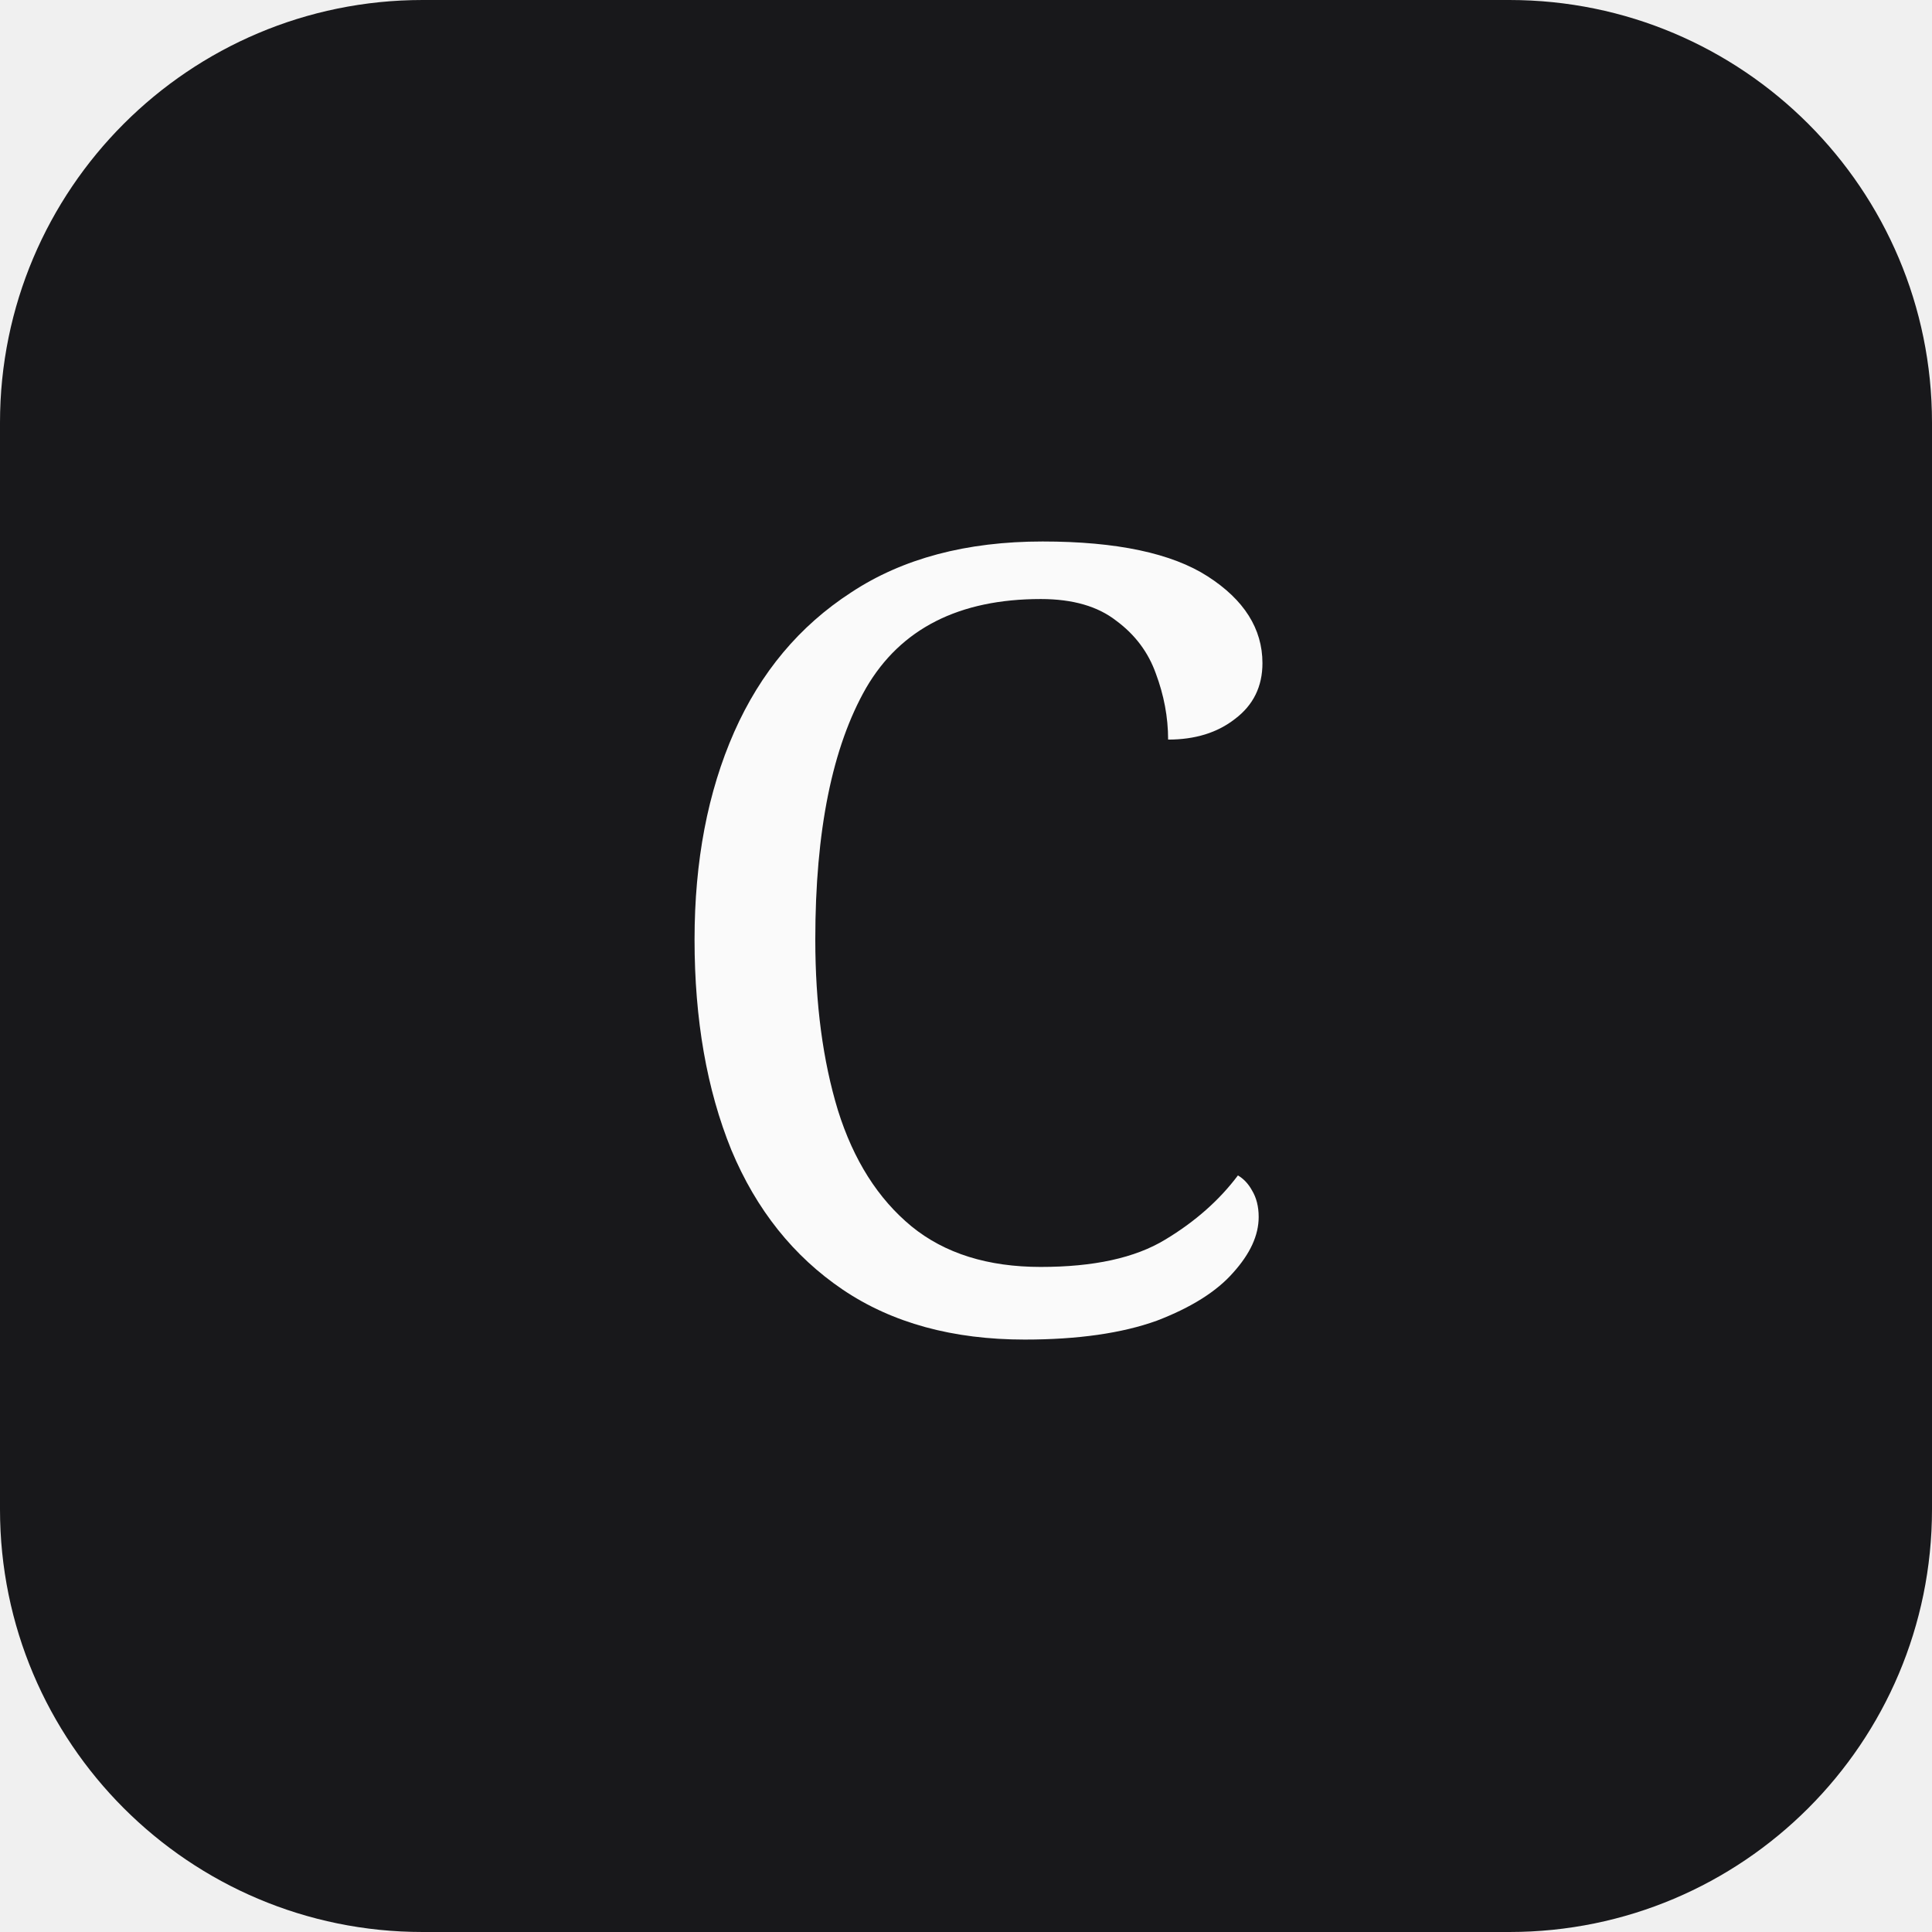
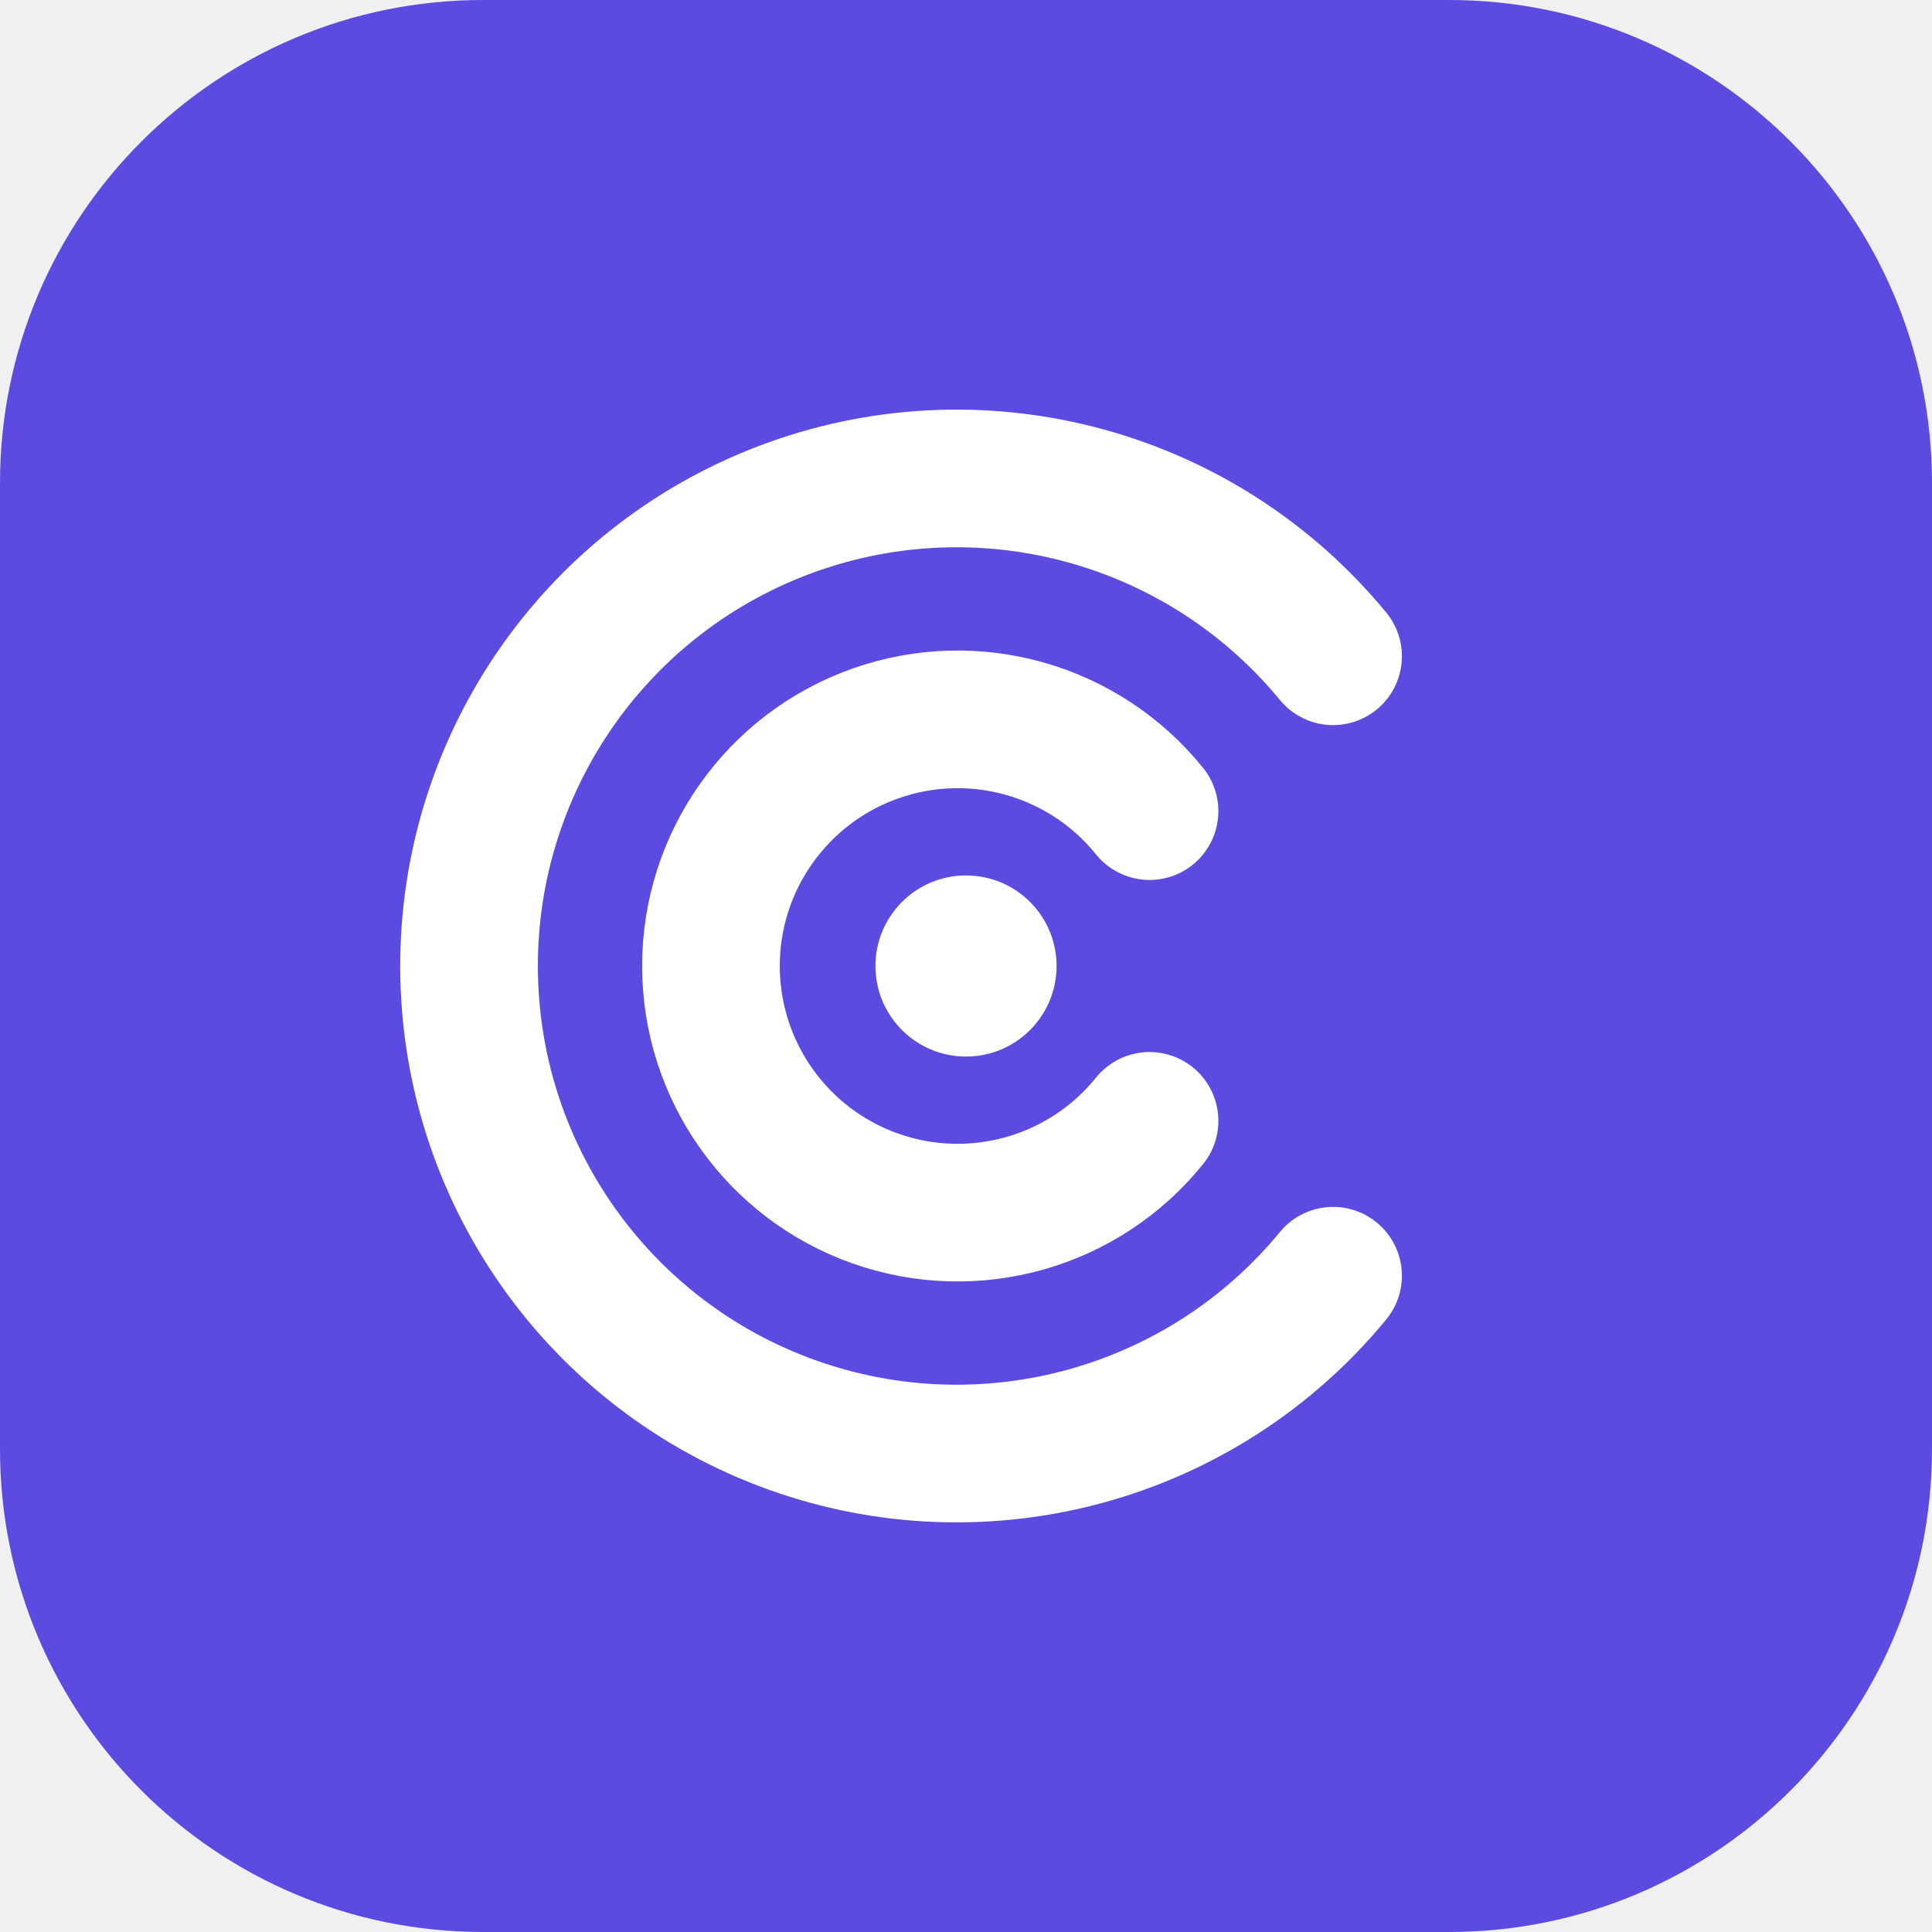
- <svg xmlns="http://www.w3.org/2000/svg" width="32" height="32" viewBox="0 0 32 32">
-   <rect width="32" height="32" rx="7" fill="#18181b" />
-   <text x="16" y="22" text-anchor="middle" font-family="Georgia, serif" font-size="18" fill="#fafafa">C</text>
+ <svg xmlns="http://www.w3.org/2000/svg" viewBox="0 0 32 32">
+   <rect width="32" height="32" rx="8" fill="#5B4BE0" />
+   <g fill="none" stroke="#FFFFFF" stroke-linecap="round" stroke-width="2.4" transform="translate(4.6 4.6) scale(0.95)">
+     <path d="M18.4 6.6A8.5 8.5 0 1 0 18.4 17.4" />
+     <path d="M15.2 9.3A4.3 4.3 0 1 0 15.2 14.7" />
+   </g>
+   <circle cx="16" cy="16" r="1.5" fill="#FFFFFF" />
</svg>
